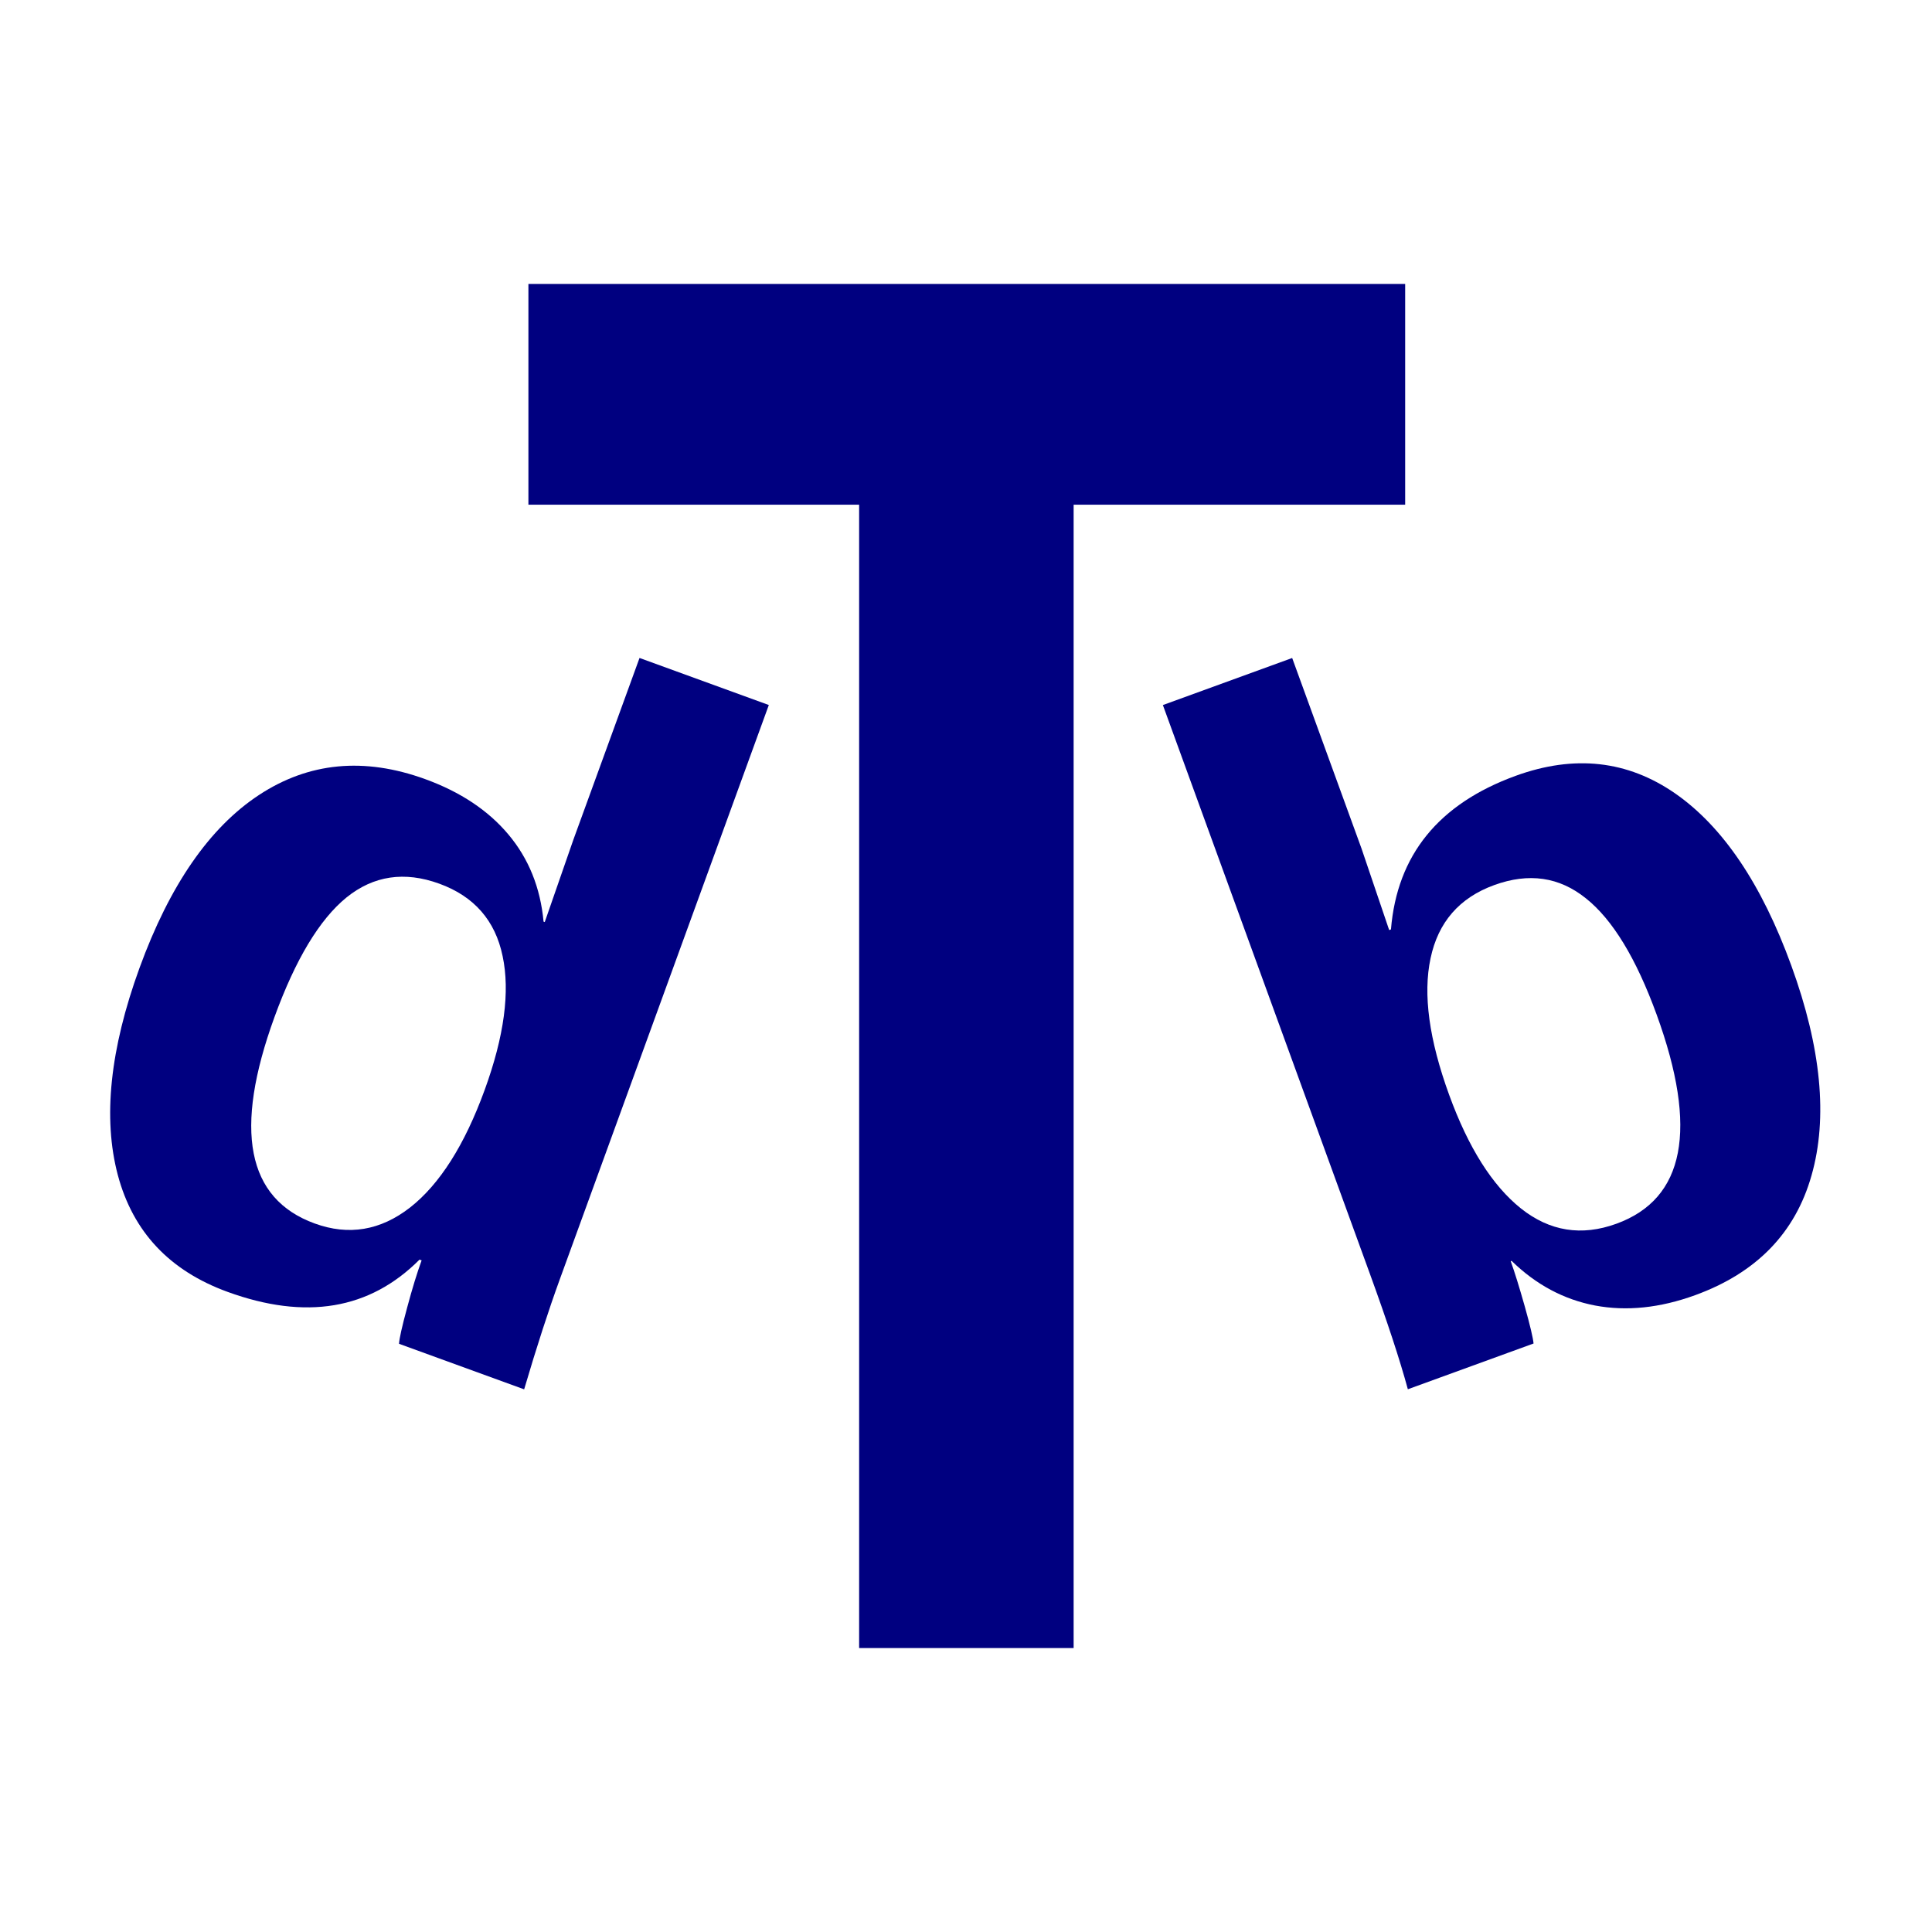
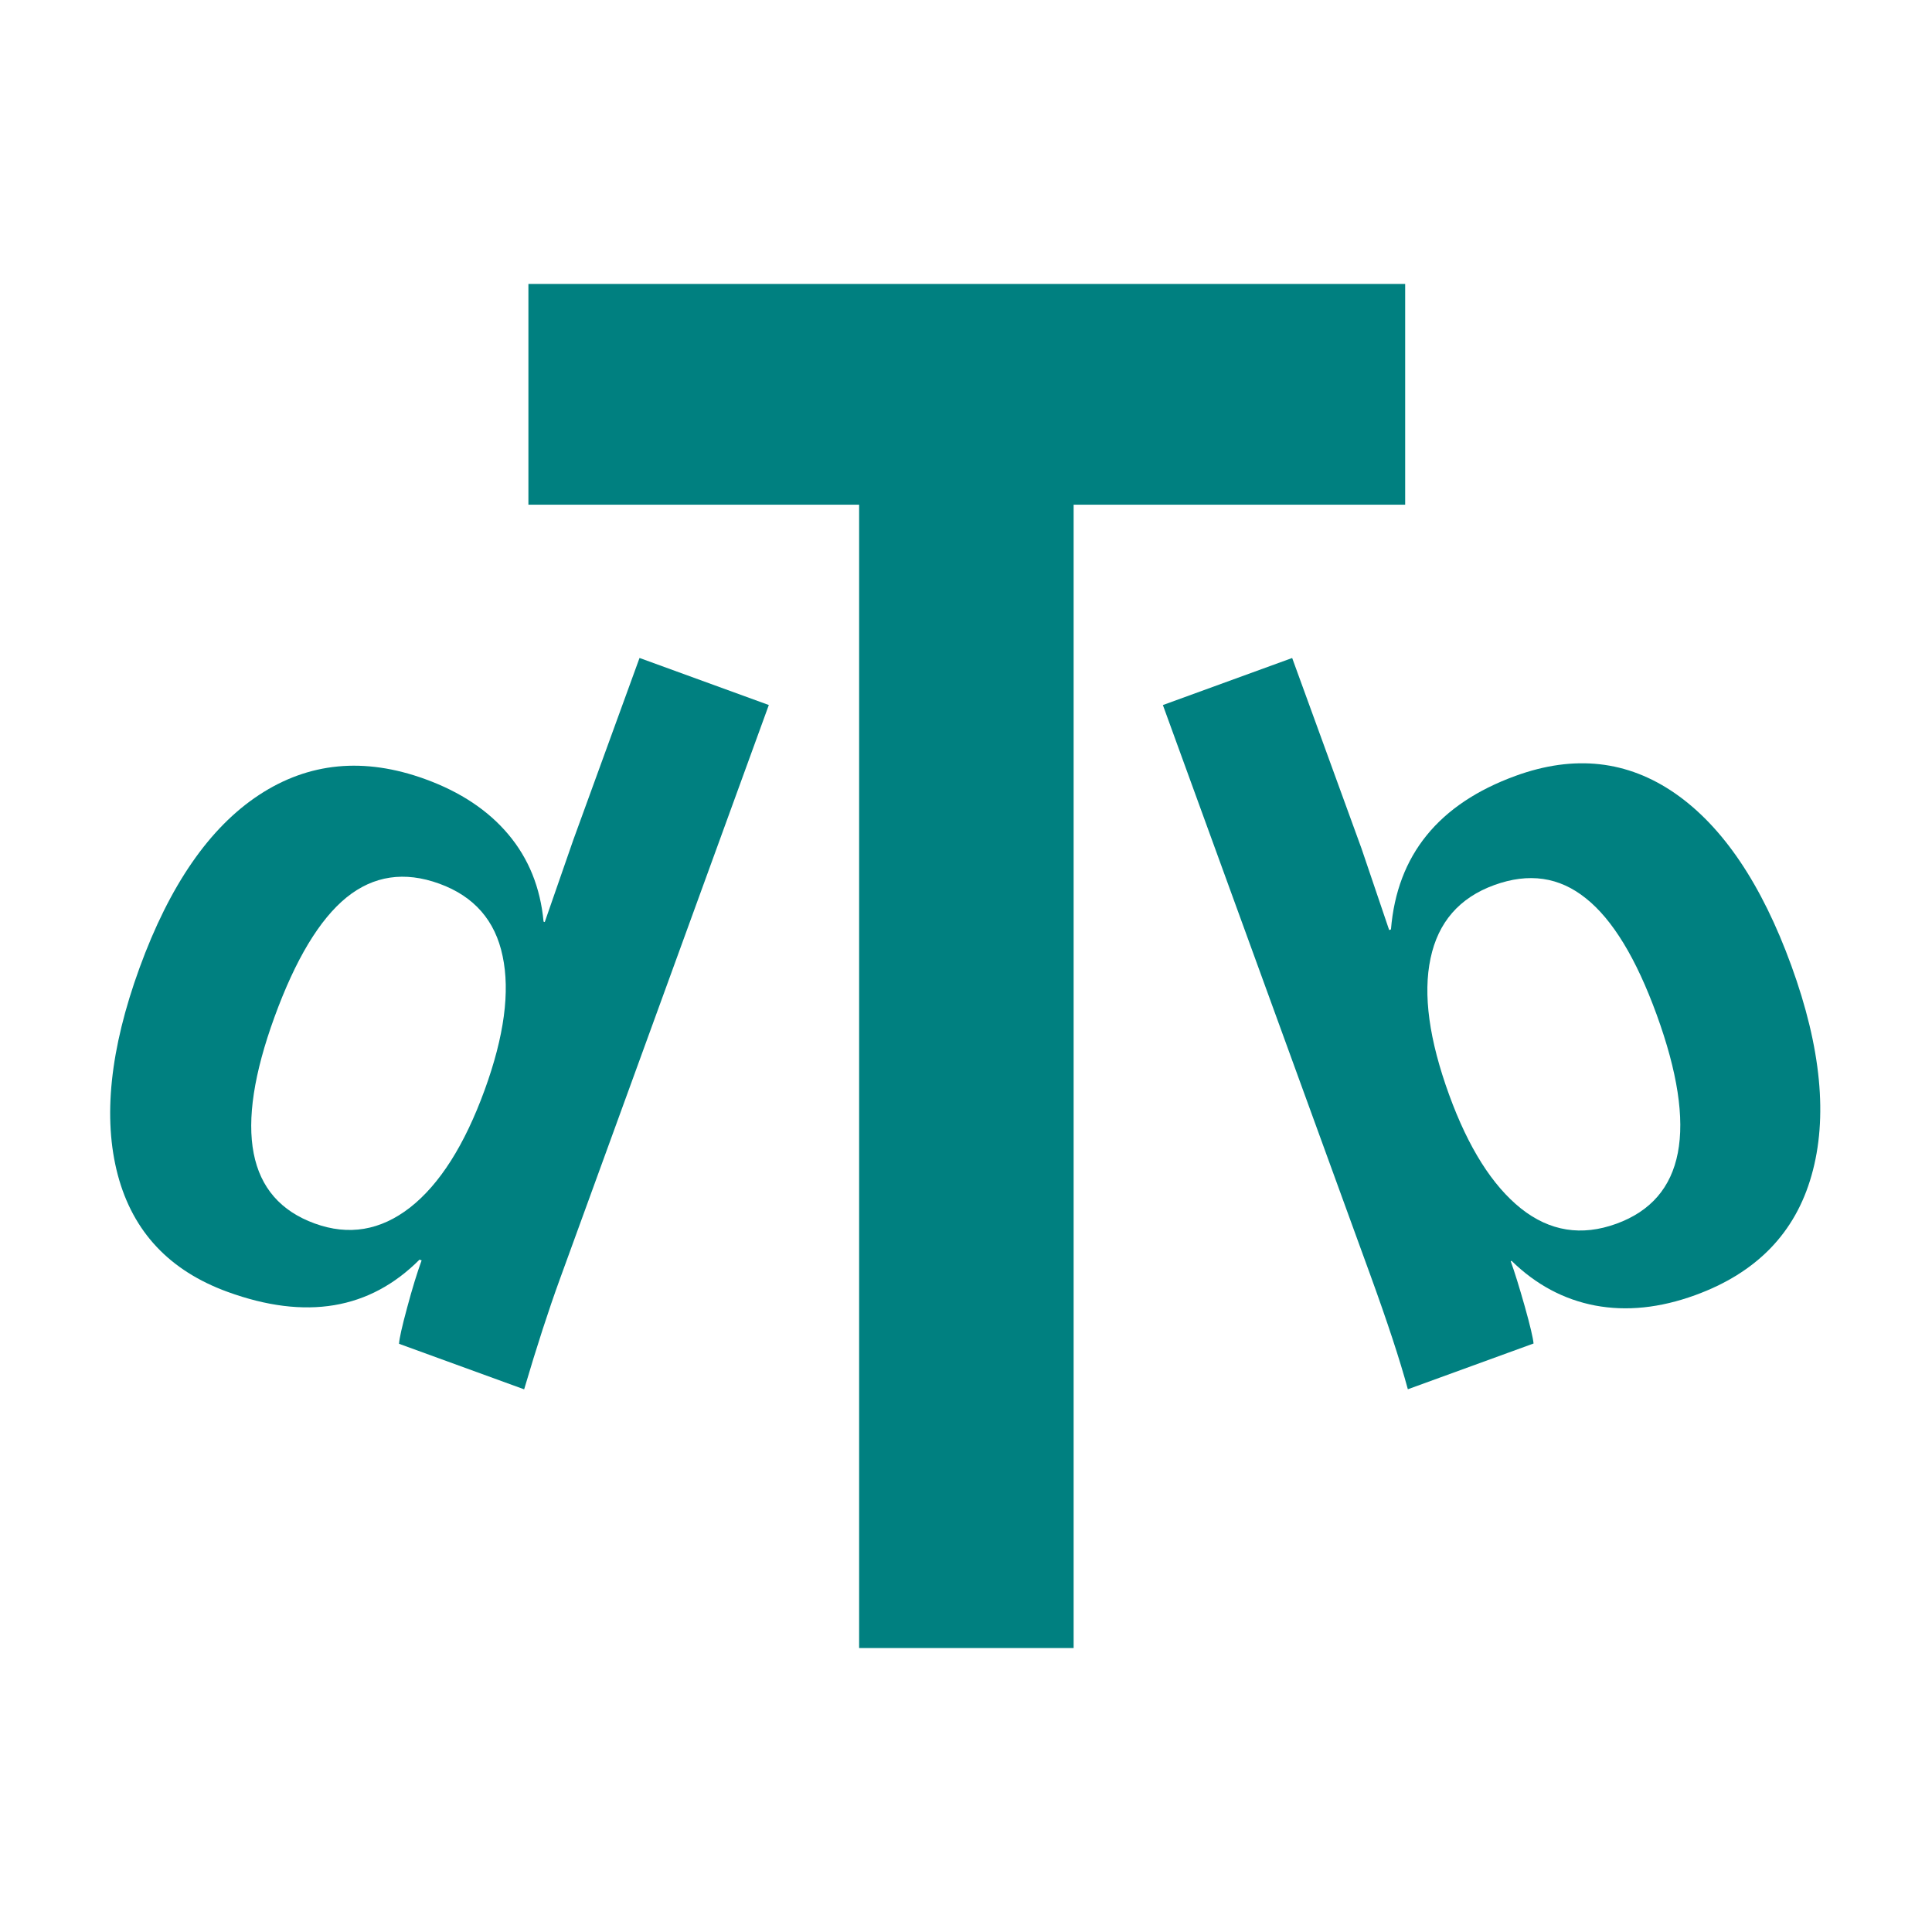
<svg xmlns="http://www.w3.org/2000/svg" width="95mm" height="95mm" viewBox="0 0 95 95" version="1.1" id="svg8">
  <defs id="defs2" />
  <g id="layer1" transform="translate(-91.6153,-51.03444)">
-     <g id="g3791" transform="translate(2.256838,-13.96539)">
-       <text transform="scale(0.8665672,1.153979)" id="text12" y="126.549" x="132.147" style="font-style:normal;font-variant:normal;font-weight:bold;font-stretch:normal;font-size:84.478px;line-height:125%;font-family:'Liberation Sans';-inkscape-font-specification:'Liberation Sans Bold';text-align:start;letter-spacing:0px;word-spacing:0px;writing-mode:lr-tb;text-anchor:start;fill:#000080;fill-opacity:1;stroke:none;stroke-width:0.265px;stroke-linecap:butt;stroke-linejoin:miter;stroke-opacity:1" xml:space="preserve">
-         <tspan style="fill:#000080;stroke-width:0.265px" y="126.549" x="132.147" id="tspan10">T</tspan>
+     <g id="g3791" transform="translate(2.256838,-13.96539)" style="fill:#008080">
+       <text transform="scale(0.8665672,1.153979)" id="text12" y="126.549" x="132.147" style="font-style:normal;font-variant:normal;font-weight:bold;font-stretch:normal;font-size:84.478px;line-height:125%;font-family:'Liberation Sans';-inkscape-font-specification:'Liberation Sans Bold';text-align:start;letter-spacing:0px;word-spacing:0px;writing-mode:lr-tb;text-anchor:start;fill:#008080;fill-opacity:1;stroke:none;stroke-width:0.265px;stroke-linecap:butt;stroke-linejoin:miter;stroke-opacity:1" xml:space="preserve">
+         <tspan style="fill:#008080;stroke-width:0.265px" y="126.549" x="132.147" id="tspan10">T</tspan>
      </text>
-       <text transform="rotate(20)" id="text12-3-7" y="85.896" x="126.911" style="font-style:normal;font-variant:normal;font-weight:bold;font-stretch:normal;font-size:49.314px;line-height:125%;font-family:'Liberation Sans';-inkscape-font-specification:'Liberation Sans Bold';text-align:start;letter-spacing:0px;word-spacing:0px;writing-mode:lr-tb;text-anchor:start;fill:#000080;fill-opacity:1;stroke:none;stroke-width:0.265px;stroke-linecap:butt;stroke-linejoin:miter;stroke-opacity:1" xml:space="preserve">
-         <tspan style="fill:#000080;stroke-width:0.265px" y="85.896" x="126.911" id="tspan10-6-5">d</tspan>
+       <text transform="rotate(20)" id="text12-3-7" y="85.896" x="126.911" style="font-style:normal;font-variant:normal;font-weight:bold;font-stretch:normal;font-size:49.314px;line-height:125%;font-family:'Liberation Sans';-inkscape-font-specification:'Liberation Sans Bold';text-align:start;letter-spacing:0px;word-spacing:0px;writing-mode:lr-tb;text-anchor:start;fill:#008080;fill-opacity:1;stroke:none;stroke-width:0.265px;stroke-linecap:butt;stroke-linejoin:miter;stroke-opacity:1" xml:space="preserve">
+         <tspan style="fill:#008080;stroke-width:0.265px" y="85.896" x="126.911" id="tspan10-6-5">d</tspan>
      </text>
-       <text transform="rotate(-20)" id="text12-3-7-3" y="179.512" x="100.176" style="font-style:normal;font-variant:normal;font-weight:bold;font-stretch:normal;font-size:49.314px;line-height:125%;font-family:'Liberation Sans';-inkscape-font-specification:'Liberation Sans Bold';text-align:start;letter-spacing:0px;word-spacing:0px;writing-mode:lr-tb;text-anchor:start;fill:#000080;fill-opacity:1;stroke:none;stroke-width:0.265px;stroke-linecap:butt;stroke-linejoin:miter;stroke-opacity:1" xml:space="preserve">
-         <tspan style="fill:#000080;stroke-width:0.265px" y="179.512" x="100.176" id="tspan10-6-5-5">b</tspan>
+       <text transform="rotate(-20)" id="text12-3-7-3" y="179.512" x="100.176" style="font-style:normal;font-variant:normal;font-weight:bold;font-stretch:normal;font-size:49.314px;line-height:125%;font-family:'Liberation Sans';-inkscape-font-specification:'Liberation Sans Bold';text-align:start;letter-spacing:0px;word-spacing:0px;writing-mode:lr-tb;text-anchor:start;fill:#008080;fill-opacity:1;stroke:none;stroke-width:0.265px;stroke-linecap:butt;stroke-linejoin:miter;stroke-opacity:1" xml:space="preserve">
+         <tspan style="fill:#008080;stroke-width:0.265px" y="179.512" x="100.176" id="tspan10-6-5-5">b</tspan>
      </text>
    </g>
  </g>
</svg>
